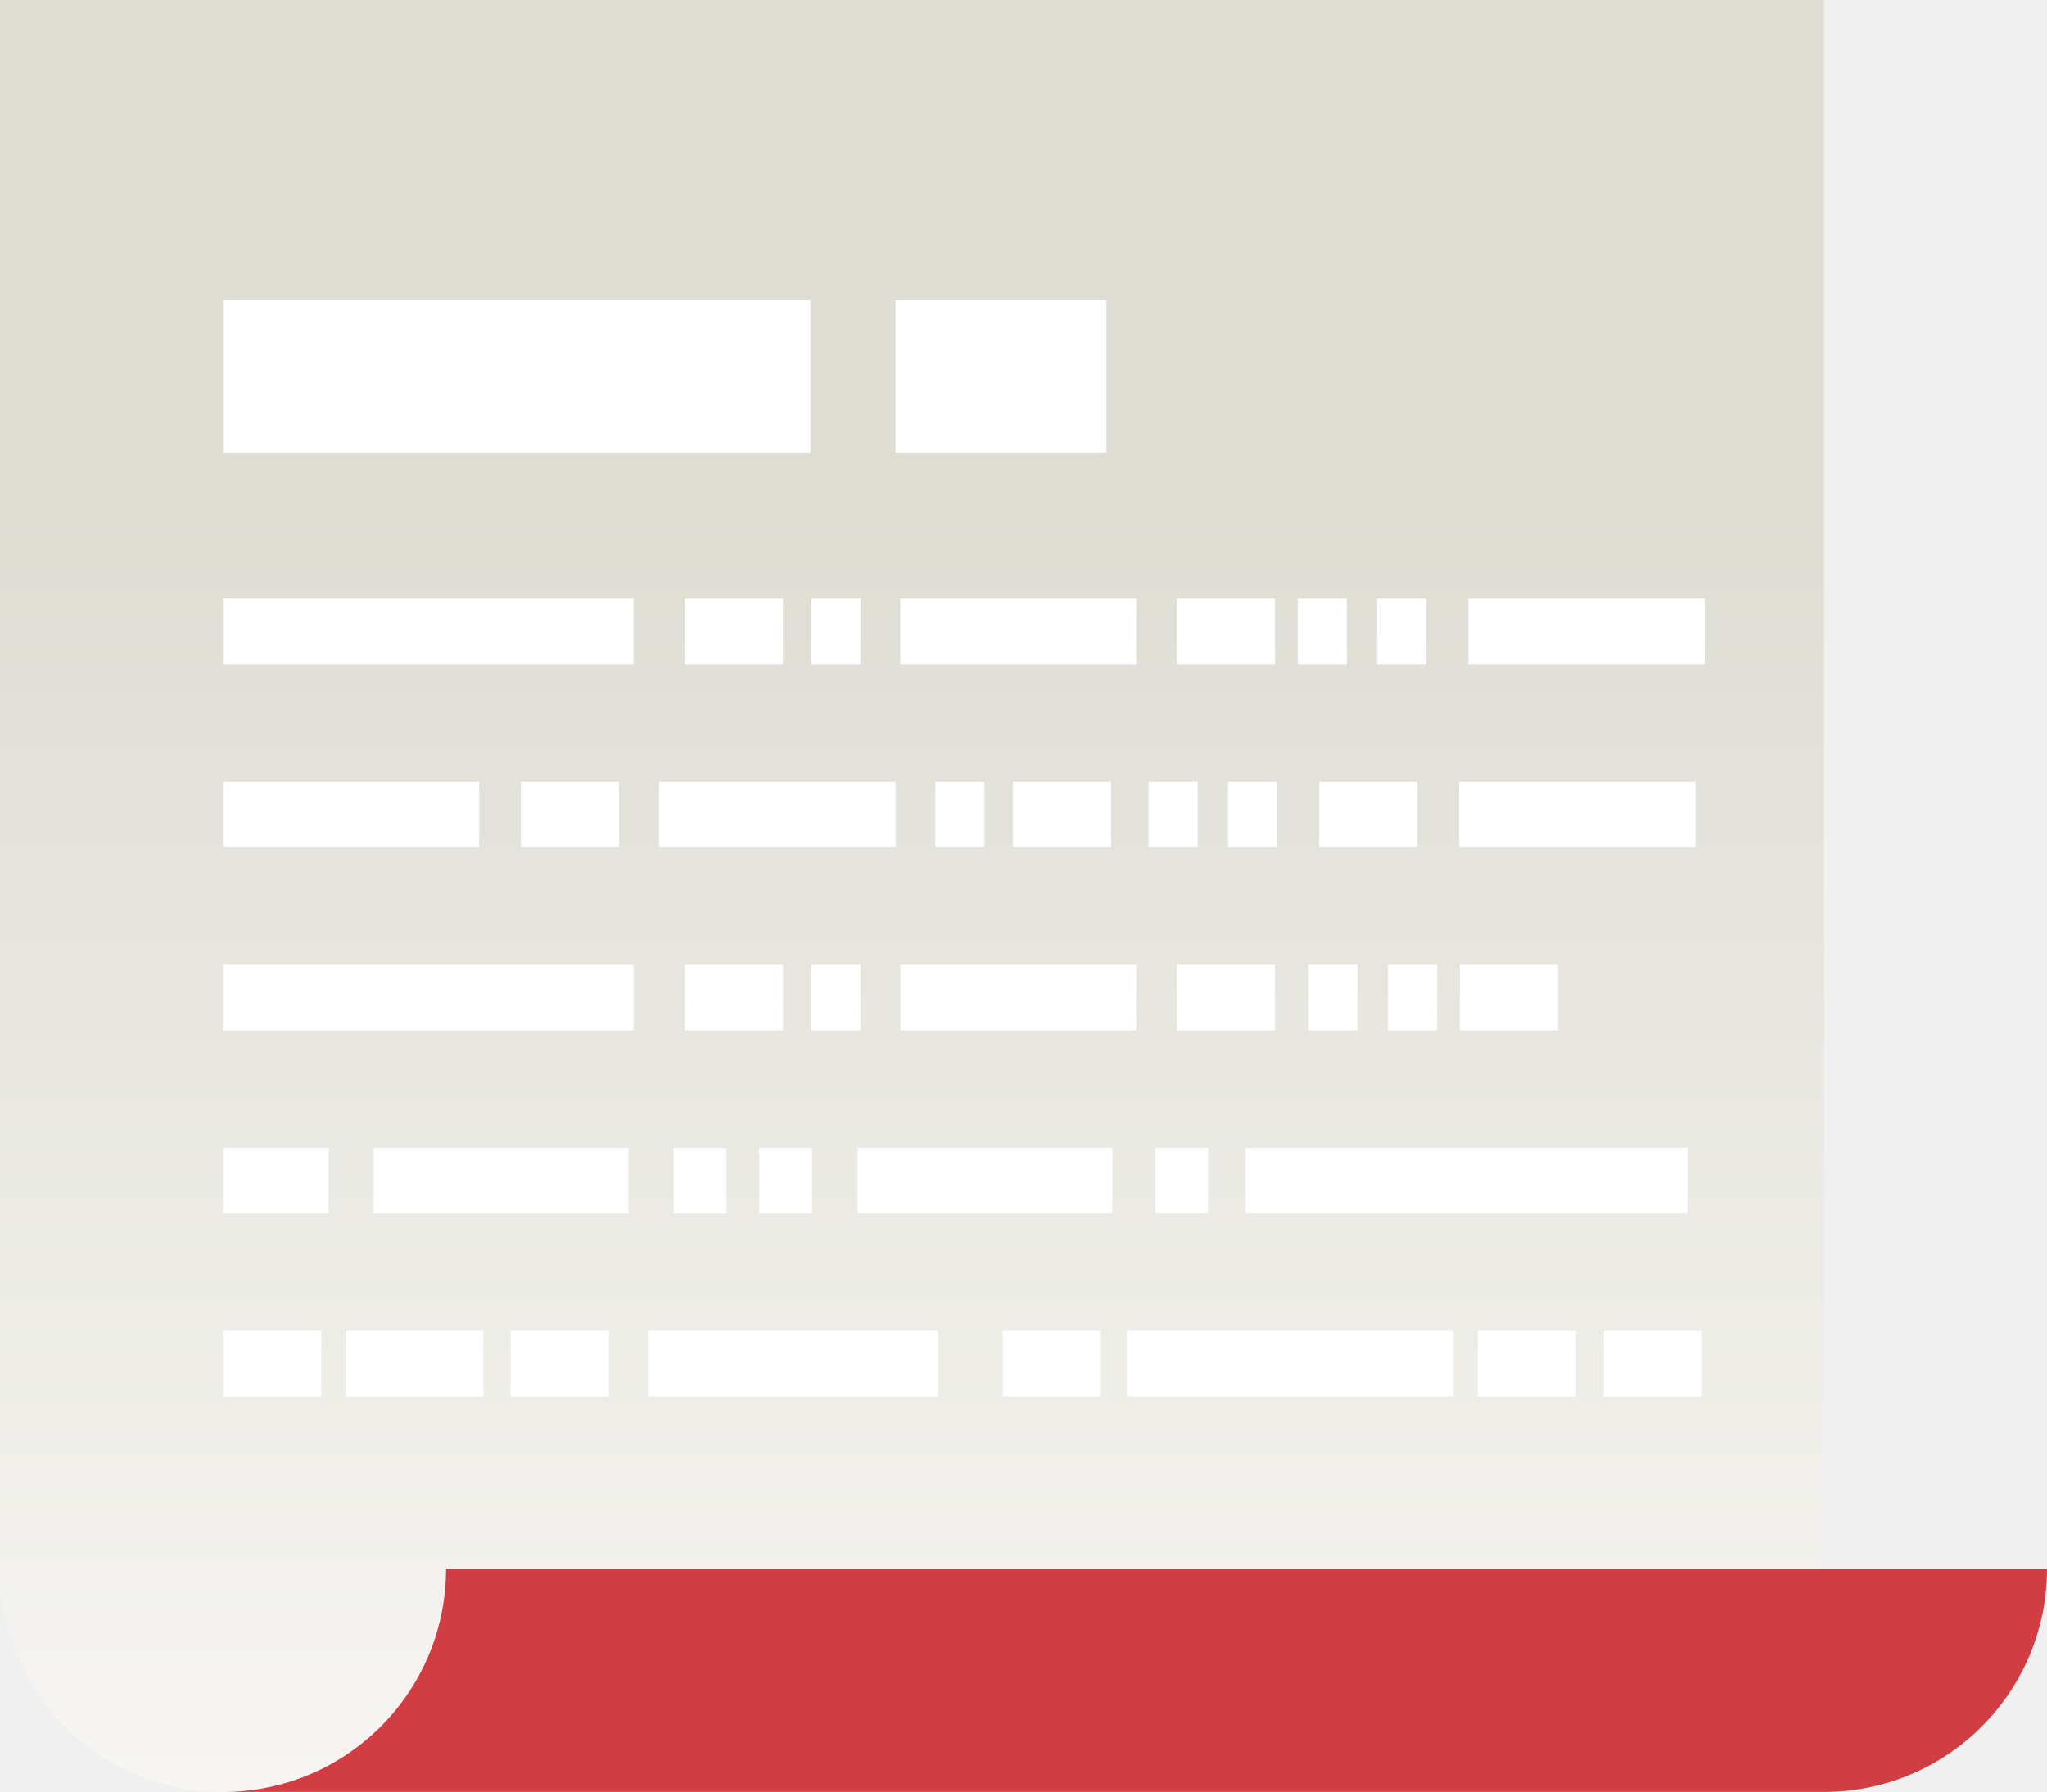
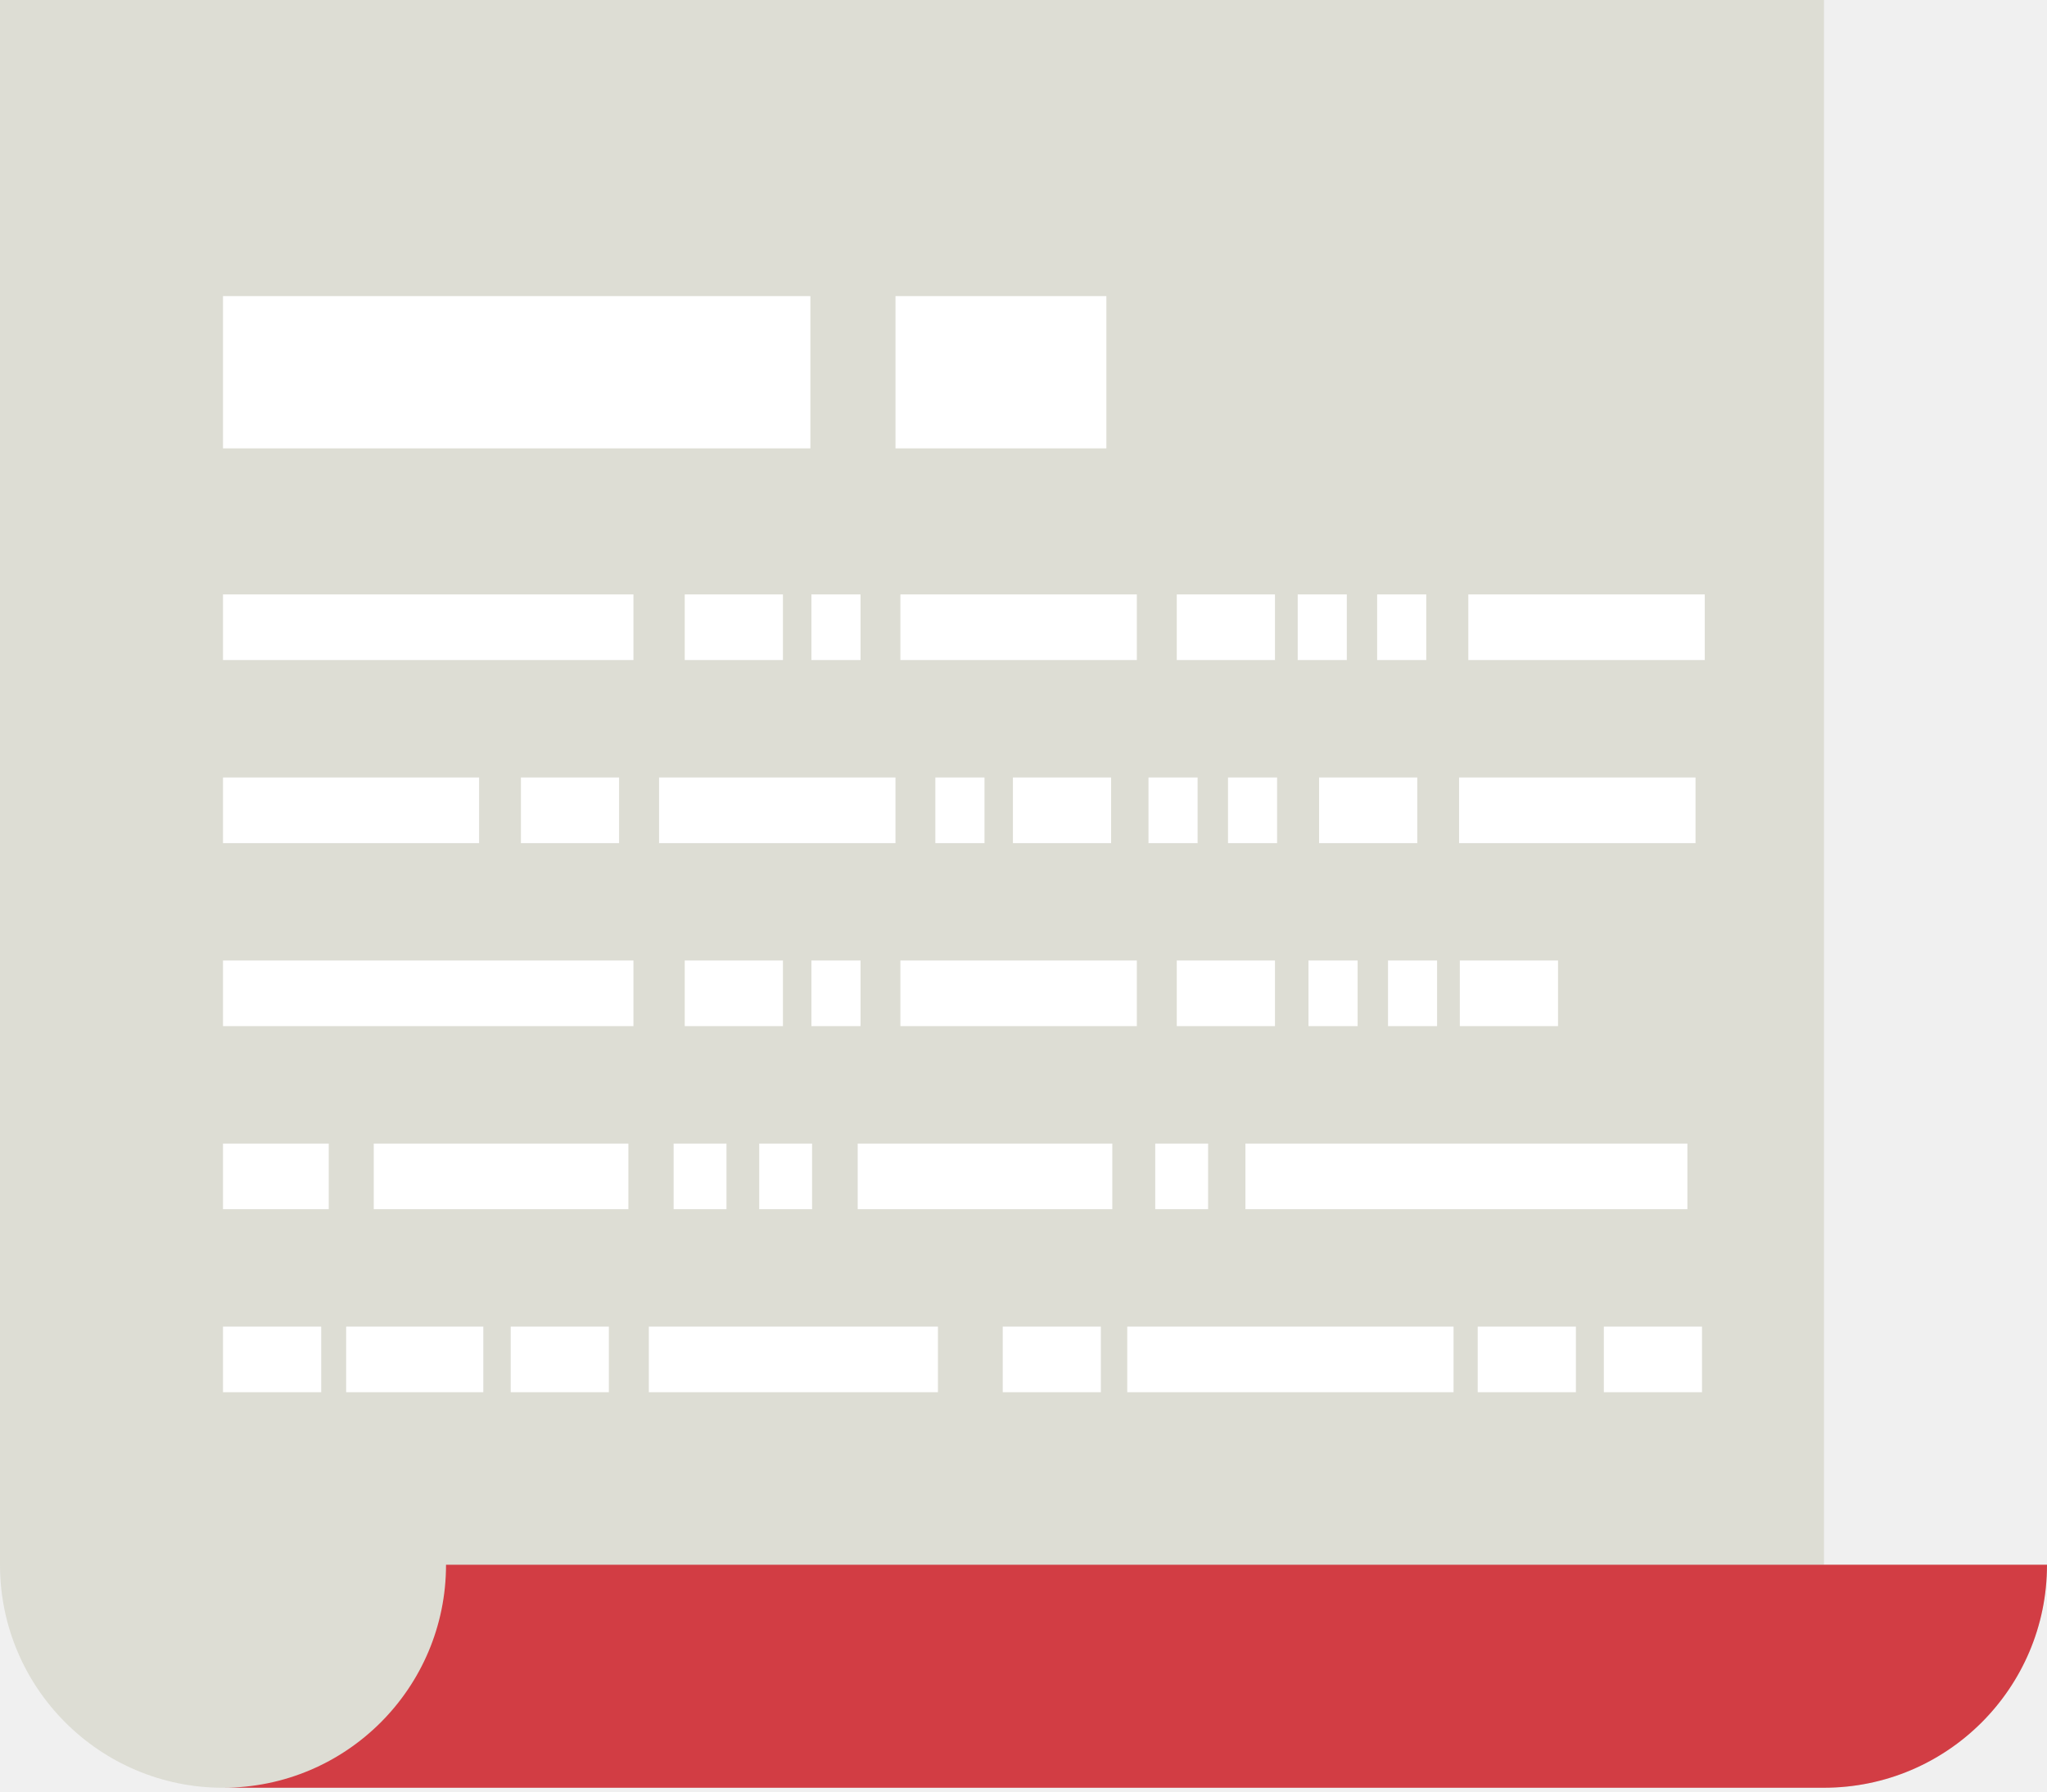
- <svg xmlns="http://www.w3.org/2000/svg" version="1.1" id="Layer_1" x="0px" y="0px" width="117.094px" height="102.522px" viewBox="-16.727 -14.645 117.094 102.522" enable-background="new -16.727 -14.645 117.094 102.522" xml:space="preserve">
+ <svg xmlns="http://www.w3.org/2000/svg" version="1.1" id="Layer_1" x="0px" y="0px" width="117.094px" height="102.521px" viewBox="0 0 117.094 102.521" enable-background="new 0 0 117.094 102.521" xml:space="preserve">
  <g id="Layer_3">
</g>
-   <g id="Layer_1_1_">
-     <g>
+   <g>
+     <g id="Layer_1_1_">
      <g>
-         <linearGradient id="SVGID_1_" gradientUnits="userSpaceOnUse" x1="-160.68" y1="138.696" x2="-160.68" y2="62.89" gradientTransform="matrix(1 0 0 -1 202.5 153.231)">
-           <stop offset="0" style="stop-color:#DDDDD4" />
-           <stop offset="1" style="stop-color:#F7F6F3" />
-         </linearGradient>
-         <path fill="url(#SVGID_1_)" d="M100.366,75.119H87.61V62.363v-77.008H-16.727v89.765c0,7.046,5.712,12.758,12.756,12.758l0,0     H87.61l0,0C94.655,87.877,100.366,82.165,100.366,75.119z" />
-         <path fill="#D23D44" d="M100.366,75.119H87.61H74.854H8.787c0,7.046-5.712,12.758-12.758,12.758h91.581l0,0     C94.655,87.877,100.366,82.165,100.366,75.119z" />
-       </g>
-       <rect x="-3.971" y="2.535" fill="#FFFFFF" width="33.599" height="8.711" />
-       <rect x="34.497" y="2.535" fill="#FFFFFF" width="12.062" height="8.711" />
-       <g>
-         <rect x="-3.971" y="19.604" fill="#FFFFFF" width="23.478" height="3.754" />
-         <rect x="22.442" y="19.604" fill="#FFFFFF" width="5.617" height="3.754" />
-         <rect x="50.587" y="19.604" fill="#FFFFFF" width="5.617" height="3.754" />
-         <rect x="34.778" y="19.604" fill="#FFFFFF" width="13.525" height="3.754" />
-         <rect x="67.266" y="19.604" fill="#FFFFFF" width="13.525" height="3.754" />
-         <rect x="29.688" y="19.604" fill="#FFFFFF" width="2.81" height="3.754" />
-         <rect x="57.505" y="19.604" fill="#FFFFFF" width="2.809" height="3.754" />
-         <rect x="62.051" y="19.604" fill="#FFFFFF" width="2.809" height="3.754" />
-       </g>
-       <g>
-         <rect x="-3.971" y="40.548" fill="#FFFFFF" width="23.478" height="3.754" />
-         <rect x="22.442" y="40.548" fill="#FFFFFF" width="5.617" height="3.754" />
-         <rect x="50.587" y="40.548" fill="#FFFFFF" width="5.617" height="3.754" />
-         <rect x="66.78" y="40.548" fill="#FFFFFF" width="5.617" height="3.754" />
-         <rect x="34.778" y="40.548" fill="#FFFFFF" width="13.525" height="3.754" />
-         <rect x="29.688" y="40.548" fill="#FFFFFF" width="2.81" height="3.754" />
-         <rect x="62.671" y="40.548" fill="#FFFFFF" width="2.807" height="3.754" />
-         <rect x="58.123" y="40.548" fill="#FFFFFF" width="2.809" height="3.754" />
-       </g>
-       <g>
-         <rect x="54.514" y="51.023" fill="#FFFFFF" width="25.282" height="3.753" />
-         <rect x="-3.971" y="51.023" fill="#FFFFFF" width="6.049" height="3.753" />
-         <rect x="32.335" y="51.023" fill="#FFFFFF" width="14.566" height="3.753" />
-         <rect x="4.653" y="51.023" fill="#FFFFFF" width="14.566" height="3.753" />
-         <rect x="49.356" y="51.023" fill="#FFFFFF" width="3.024" height="3.753" />
-         <rect x="26.702" y="51.023" fill="#FFFFFF" width="3.024" height="3.753" />
-         <rect x="21.806" y="51.023" fill="#FFFFFF" width="3.023" height="3.753" />
-       </g>
-       <g>
-         <rect x="47.755" y="61.493" fill="#FFFFFF" width="18.667" height="3.754" />
-         <rect x="40.632" y="61.493" fill="#FFFFFF" width="5.614" height="3.754" />
-         <rect x="67.803" y="61.493" fill="#FFFFFF" width="5.616" height="3.754" />
-         <rect x="75.017" y="61.493" fill="#FFFFFF" width="5.616" height="3.754" />
-         <rect x="-3.971" y="61.493" fill="#FFFFFF" width="5.618" height="3.754" />
-         <rect x="12.487" y="61.493" fill="#FFFFFF" width="5.615" height="3.754" />
-         <rect x="20.388" y="61.493" fill="#FFFFFF" width="16.537" height="3.754" />
-         <rect x="3.073" y="61.493" fill="#FFFFFF" width="7.847" height="3.754" />
-       </g>
-       <g>
-         <rect x="-3.971" y="30.076" fill="#FFFFFF" width="14.65" height="3.756" />
-         <rect x="41.215" y="30.076" fill="#FFFFFF" width="5.617" height="3.756" />
-         <rect x="58.728" y="30.076" fill="#FFFFFF" width="5.618" height="3.756" />
-         <rect x="13.072" y="30.076" fill="#FFFFFF" width="5.614" height="3.756" />
-         <rect x="20.973" y="30.076" fill="#FFFFFF" width="13.525" height="3.756" />
-         <rect x="66.737" y="30.076" fill="#FFFFFF" width="13.524" height="3.756" />
-         <rect x="36.778" y="30.076" fill="#FFFFFF" width="2.809" height="3.756" />
-         <rect x="48.97" y="30.076" fill="#FFFFFF" width="2.809" height="3.756" />
-         <rect x="53.518" y="30.076" fill="#FFFFFF" width="2.807" height="3.756" />
+         <g>
+           <path fill="#DDDDD4" d="M117.094,89.526h-12.758V76.769V-0.239H0v89.766c0,7.046,5.712,12.758,12.756,12.758l0,0h91.58l0,0      C111.381,102.283,117.094,96.572,117.094,89.526z" />
+           <path fill="#D23D44" d="M117.094,89.526h-12.758H91.58H25.514c0,7.046-5.711,12.758-12.758,12.758h91.58l0,0      C111.381,102.283,117.094,96.572,117.094,89.526z" />
+         </g>
+         <rect x="12.756" y="16.942" fill="#FFFFFF" width="33.6" height="8.711" />
+         <rect x="51.225" y="16.942" fill="#FFFFFF" width="12.062" height="8.711" />
+         <g>
+           <rect x="12.756" y="34.01" fill="#FFFFFF" width="23.479" height="3.754" />
+           <rect x="39.169" y="34.01" fill="#FFFFFF" width="5.617" height="3.754" />
+           <rect x="67.314" y="34.01" fill="#FFFFFF" width="5.617" height="3.754" />
+           <rect x="51.505" y="34.01" fill="#FFFFFF" width="13.525" height="3.754" />
+           <rect x="83.992" y="34.01" fill="#FFFFFF" width="13.525" height="3.754" />
+           <rect x="46.415" y="34.01" fill="#FFFFFF" width="2.81" height="3.754" />
+           <rect x="74.232" y="34.01" fill="#FFFFFF" width="2.809" height="3.754" />
+           <rect x="78.777" y="34.01" fill="#FFFFFF" width="2.809" height="3.754" />
+         </g>
+         <g>
+           <rect x="12.756" y="54.954" fill="#FFFFFF" width="23.479" height="3.754" />
+           <rect x="39.169" y="54.954" fill="#FFFFFF" width="5.617" height="3.754" />
+           <rect x="67.314" y="54.954" fill="#FFFFFF" width="5.617" height="3.754" />
+           <rect x="83.506" y="54.954" fill="#FFFFFF" width="5.617" height="3.754" />
+           <rect x="51.505" y="54.954" fill="#FFFFFF" width="13.525" height="3.754" />
+           <rect x="46.415" y="54.954" fill="#FFFFFF" width="2.81" height="3.754" />
+           <rect x="79.398" y="54.954" fill="#FFFFFF" width="2.807" height="3.754" />
+           <rect x="74.85" y="54.954" fill="#FFFFFF" width="2.809" height="3.754" />
+         </g>
+         <g>
+           <rect x="71.241" y="65.429" fill="#FFFFFF" width="25.282" height="3.753" />
+           <rect x="12.756" y="65.429" fill="#FFFFFF" width="6.049" height="3.753" />
+           <rect x="49.062" y="65.429" fill="#FFFFFF" width="14.565" height="3.753" />
+           <rect x="21.38" y="65.429" fill="#FFFFFF" width="14.565" height="3.753" />
+           <rect x="66.083" y="65.429" fill="#FFFFFF" width="3.024" height="3.753" />
+           <rect x="43.43" y="65.429" fill="#FFFFFF" width="3.023" height="3.753" />
+           <rect x="38.533" y="65.429" fill="#FFFFFF" width="3.023" height="3.753" />
+         </g>
+         <g>
+           <rect x="64.482" y="75.9" fill="#FFFFFF" width="18.666" height="3.754" />
+           <rect x="57.359" y="75.9" fill="#FFFFFF" width="5.613" height="3.754" />
+           <rect x="84.529" y="75.9" fill="#FFFFFF" width="5.617" height="3.754" />
+           <rect x="91.744" y="75.9" fill="#FFFFFF" width="5.615" height="3.754" />
+           <rect x="12.756" y="75.9" fill="#FFFFFF" width="5.618" height="3.754" />
+           <rect x="29.214" y="75.9" fill="#FFFFFF" width="5.615" height="3.754" />
+           <rect x="37.115" y="75.9" fill="#FFFFFF" width="16.537" height="3.754" />
+           <rect x="19.801" y="75.9" fill="#FFFFFF" width="7.846" height="3.754" />
+         </g>
+         <g>
+           <rect x="12.756" y="44.483" fill="#FFFFFF" width="14.65" height="3.756" />
+           <rect x="57.941" y="44.483" fill="#FFFFFF" width="5.617" height="3.756" />
+           <rect x="75.455" y="44.483" fill="#FFFFFF" width="5.617" height="3.756" />
+           <rect x="29.799" y="44.483" fill="#FFFFFF" width="5.614" height="3.756" />
+           <rect x="37.7" y="44.483" fill="#FFFFFF" width="13.524" height="3.756" />
+           <rect x="83.463" y="44.483" fill="#FFFFFF" width="13.525" height="3.756" />
+           <rect x="53.505" y="44.483" fill="#FFFFFF" width="2.81" height="3.756" />
+           <rect x="65.697" y="44.483" fill="#FFFFFF" width="2.809" height="3.756" />
+           <rect x="70.245" y="44.483" fill="#FFFFFF" width="2.808" height="3.756" />
+         </g>
      </g>
    </g>
+     <g id="Layer_2" display="none">
+ 	</g>
  </g>
-   <g id="Layer_2" display="none">
- </g>
</svg>
